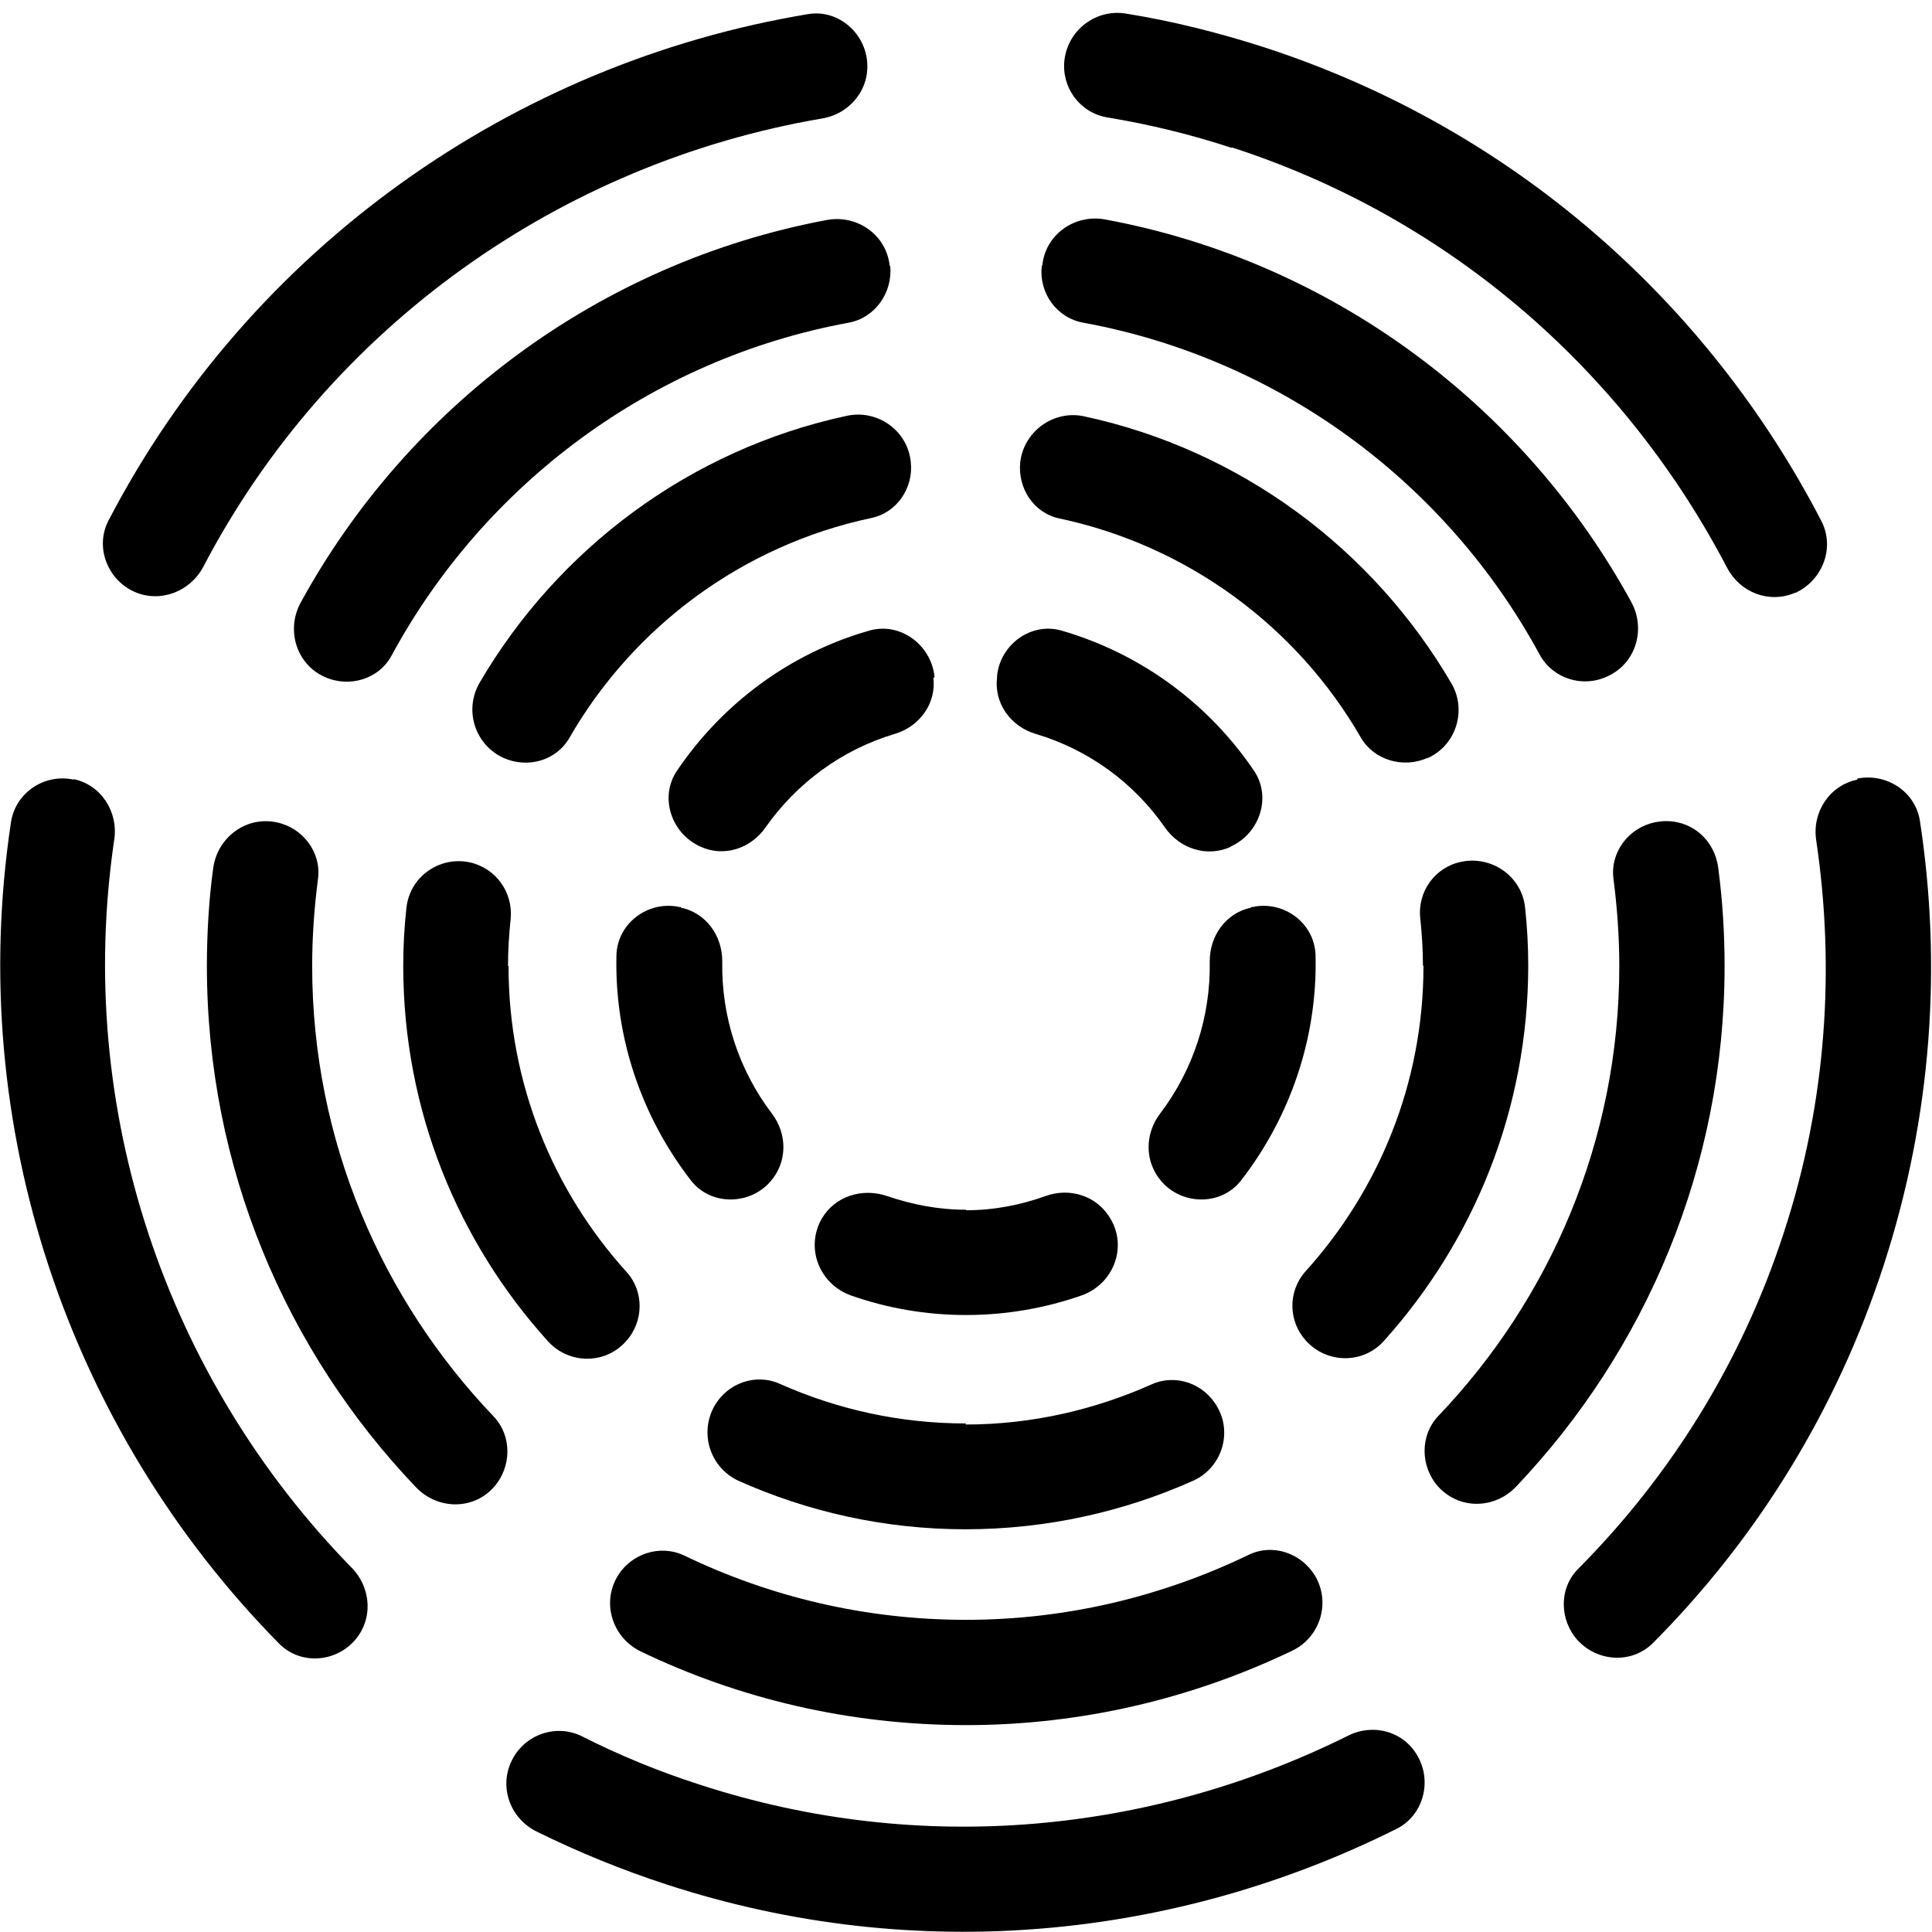
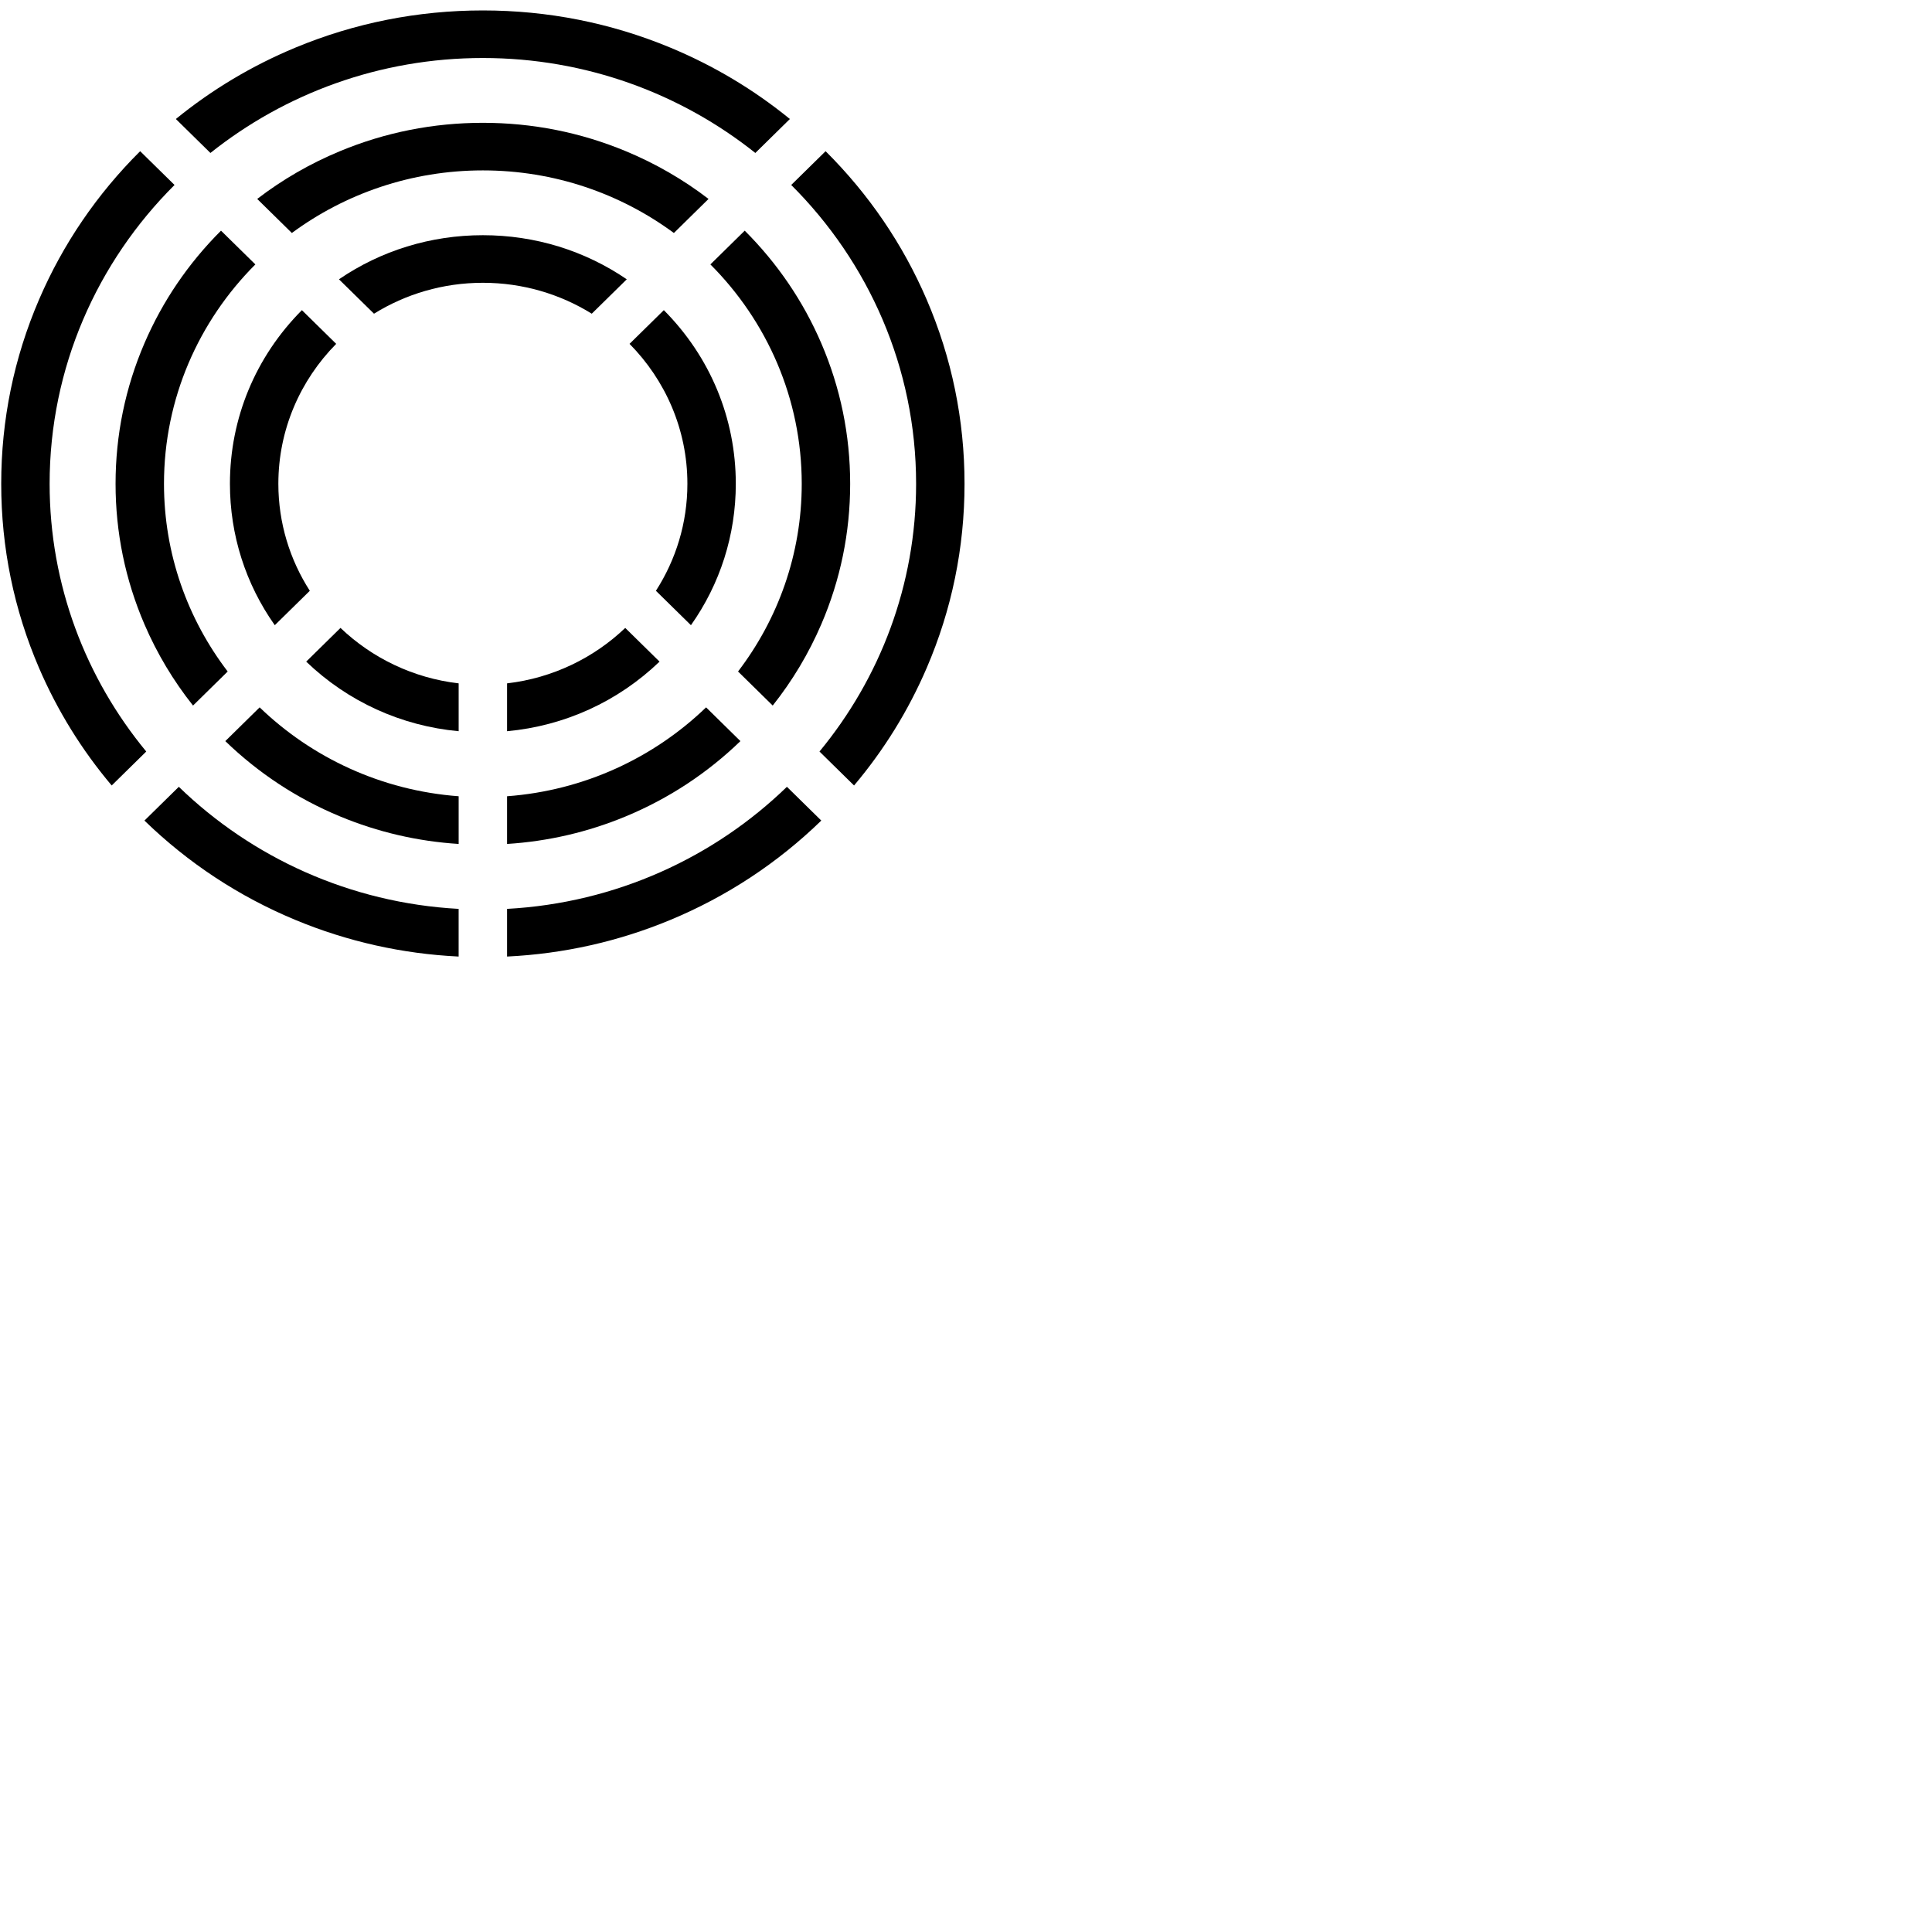
- <svg xmlns="http://www.w3.org/2000/svg" viewBox="0 0 36.69 36.7">
-   <defs>
-     <style>.d</style>
-   </defs>
-   <g id="a" />
-   <g id="b">
-     <g id="c">
-       <path class="d" d="M23.38,16.08h0c.55-.25,.78-.94,.44-1.44-.86-1.27-2.14-2.22-3.65-2.66-.58-.17-1.17,.26-1.23,.86v.03c-.06,.49,.26,.93,.73,1.07,1.01,.3,1.87,.93,2.46,1.78,.28,.4,.79,.57,1.24,.37Z" />
-       <path class="d" d="M18.35,22.98c-.53,0-1.03-.1-1.5-.26s-.99,0-1.24,.43h0c-.32,.56-.04,1.25,.56,1.46,.68,.24,1.42,.37,2.18,.37s1.5-.13,2.19-.37c.6-.21,.88-.9,.56-1.45h0c-.25-.44-.77-.61-1.24-.44s-.98,.27-1.51,.27Z" />
-       <path class="d" d="M17.75,12.87v-.03c-.07-.6-.66-1.03-1.24-.86-1.51,.43-2.79,1.39-3.65,2.66-.34,.5-.11,1.19,.44,1.44h0c.45,.21,.96,.04,1.24-.36,.59-.84,1.45-1.48,2.46-1.78,.47-.14,.79-.58,.73-1.07Z" />
-       <path class="d" d="M9.57,14.4h0c.46,.2,1,.05,1.25-.39,1.21-2.1,3.28-3.65,5.73-4.17,.49-.1,.81-.58,.75-1.07h0c-.06-.59-.63-1-1.22-.87-2.97,.64-5.48,2.52-6.97,5.07-.3,.52-.09,1.18,.46,1.43Z" />
-       <path class="d" d="M9.65,18.35c0-.3,.02-.6,.05-.89,.05-.51-.28-.97-.78-1.08h0c-.58-.12-1.14,.28-1.2,.87-.04,.36-.06,.73-.06,1.1,0,2.74,1.04,5.24,2.75,7.13,.4,.44,1.09,.44,1.48,0h0c.34-.37,.35-.95,.01-1.32-1.39-1.54-2.24-3.57-2.24-5.81Z" />
-       <path class="d" d="M18.35,27.04c-1.26,0-2.45-.27-3.53-.75-.46-.21-1-.02-1.25,.42h0c-.29,.52-.08,1.17,.46,1.42,1.32,.59,2.78,.92,4.31,.92s3-.33,4.32-.92c.54-.24,.76-.9,.46-1.41h0c-.25-.44-.79-.63-1.25-.42-1.08,.48-2.27,.76-3.53,.76Z" />
-       <path class="d" d="M27.12,14.4h0c.54-.24,.75-.91,.45-1.42-1.49-2.55-4-4.43-6.97-5.07-.58-.13-1.15,.28-1.22,.87h0c-.05,.5,.26,.97,.75,1.07,2.44,.52,4.51,2.06,5.72,4.16,.25,.43,.8,.59,1.26,.39Z" />
-       <path class="d" d="M27.04,18.35c0,2.23-.85,4.26-2.24,5.8-.34,.38-.33,.95,.01,1.32h0c.4,.44,1.09,.44,1.48,0,1.7-1.89,2.74-4.39,2.74-7.13,0-.37-.02-.74-.06-1.1-.06-.59-.63-.99-1.21-.87h0c-.5,.1-.84,.57-.78,1.08,.03,.29,.05,.59,.05,.89Z" />
-       <path class="d" d="M5.93,18.35c0-.56,.04-1.11,.11-1.65,.07-.51-.29-.98-.79-1.08h0c-.58-.12-1.12,.29-1.2,.87s-.12,1.23-.12,1.86c0,3.84,1.51,7.32,3.97,9.9,.41,.43,1.09,.44,1.48,0h0c.34-.38,.35-.97,0-1.34-2.13-2.23-3.45-5.24-3.45-8.56Z" />
-       <path class="d" d="M19.79,5.05h0c-.06,.51,.28,.99,.79,1.08,3.75,.69,6.91,3.06,8.67,6.31,.25,.45,.81,.63,1.28,.41h0c.54-.24,.74-.89,.46-1.41-2.04-3.73-5.68-6.47-9.99-7.27-.58-.11-1.14,.28-1.2,.87Z" />
-       <path class="d" d="M30.76,18.35c0,3.32-1.32,6.33-3.44,8.55-.35,.37-.34,.96,0,1.34h0c.4,.44,1.07,.43,1.48,0,2.45-2.58,3.96-6.06,3.96-9.89,0-.63-.04-1.25-.12-1.86s-.62-.99-1.2-.87h0c-.5,.1-.86,.57-.79,1.08,.07,.54,.11,1.1,.11,1.66Z" />
-       <path class="d" d="M16.9,5.05h0c-.06-.59-.62-.98-1.2-.87-4.31,.81-7.95,3.54-9.99,7.27-.28,.52-.08,1.17,.46,1.41h0c.47,.21,1.03,.04,1.27-.41,1.76-3.25,4.93-5.63,8.68-6.32,.5-.09,.84-.57,.79-1.08Z" />
-       <path class="d" d="M18.35,30.77c-1.92,0-3.73-.44-5.35-1.22-.46-.22-1.02-.04-1.28,.41h0c-.29,.51-.08,1.15,.45,1.41,1.87,.9,3.97,1.4,6.18,1.4s4.31-.51,6.19-1.41c.53-.25,.74-.9,.45-1.41h0c-.26-.45-.82-.64-1.28-.41-1.62,.78-3.44,1.23-5.36,1.23Z" />
-       <path class="d" d="M7.75,33.34l-.02-.02,.02,.02Z" />
-       <path class="d" d="M16.47,1.15h0c-.06-.56-.58-.98-1.13-.88C9.75,1.2,4.76,4.7,2.06,9.89c-.26,.5-.02,1.12,.49,1.35h0c.49,.22,1.06,0,1.31-.47C6.26,6.18,10.68,3.09,15.62,2.25c.53-.09,.91-.56,.85-1.1Z" />
-       <path class="d" d="M13.29,33.9c-.78-.25-1.53-.56-2.24-.92-.47-.23-1.04-.05-1.3,.41h0c-.29,.51-.08,1.14,.44,1.4,.79,.39,1.62,.73,2.48,1.01,4.76,1.55,9.7,1.02,13.86-1.06,.5-.25,.68-.89,.4-1.38h0c-.26-.47-.84-.63-1.32-.39-3.7,1.84-8.09,2.31-12.32,.93Z" />
-       <path class="d" d="M18.57,0h.02s-.01,0-.02,0Z" />
-       <path class="d" d="M35.28,14.81h0c-.53,.11-.86,.62-.78,1.15,.36,2.42,.2,4.96-.61,7.44-.81,2.5-2.18,4.66-3.91,6.4-.37,.37-.36,.97-.01,1.36h0c.38,.41,1.03,.45,1.43,.05,1.95-1.96,3.48-4.39,4.39-7.2,.91-2.81,1.1-5.68,.68-8.42-.09-.56-.64-.91-1.19-.8Z" />
-       <path class="d" d="M23.4,2.8c4.23,1.37,7.5,4.33,9.41,7.99,.25,.47,.8,.68,1.29,.47h.01c.51-.24,.75-.85,.49-1.36-2.14-4.13-5.82-7.45-10.58-9-.87-.28-1.75-.5-2.62-.64-.57-.1-1.11,.3-1.18,.88h0c-.06,.52,.29,1,.81,1.09,.79,.13,1.58,.32,2.37,.58Z" />
-       <path class="d" d="M1.4,14.81h0c-.55-.12-1.1,.24-1.19,.8-.88,5.8,1.11,11.57,5.09,15.61,.39,.4,1.05,.37,1.43-.05h0c.36-.4,.33-1-.05-1.39-3.51-3.59-5.27-8.69-4.51-13.83,.08-.53-.25-1.04-.77-1.15Z" />
-       <rect class="d" x="18.35" y="18.35" width="0" height="0" transform="translate(-6.27 10.14) rotate(-26.57)" />
-       <rect class="d" x="18.35" y="18.35" width="0" height="0" transform="translate(-7.1 13.26) rotate(-33.69)" />
-       <rect class="d" x="18.35" y="18.35" width="0" height="0" transform="translate(-7.1 23.44) rotate(-56.31)" />
-       <rect class="d" x="18.35" y="18.35" width="0" height="0" transform="translate(-7.6 18.35) rotate(-45)" />
-       <rect class="d" x="18.35" y="18.35" width="0" height="0" />
-       <path class="d" d="M12.94,17.23h-.03c-.59-.13-1.18,.3-1.2,.91-.04,1.57,.48,3.08,1.42,4.29,.37,.47,1.1,.47,1.5,.02h0c.33-.37,.33-.91,.03-1.3-.62-.82-.96-1.83-.94-2.89,0-.49-.31-.92-.79-1.02Z" />
-       <path class="d" d="M23.76,17.23h.03c.59-.13,1.18,.3,1.2,.91,.04,1.57-.48,3.08-1.42,4.29-.37,.47-1.1,.47-1.5,.02h0c-.33-.37-.33-.91-.03-1.3,.62-.82,.96-1.83,.94-2.89,0-.49,.31-.92,.79-1.02Z" />
-     </g>
-   </g>
+ <svg xmlns="http://www.w3.org/2000/svg" width="46" height="46" viewBox="0 0 92 92">
+   <path d="M13.255 23.037C13.255 20.45 14.306 18.099 16.009 16.374L14.376 14.769C12.165 16.993 10.949 19.923 10.949 23.037C10.949 25.479 11.697 27.808 13.085 29.771L14.753 28.133C13.805 26.656 13.255 24.909 13.255 23.037L13.255 23.037Z" />
+   <path d="M31.234 28.133L32.902 29.771C34.29 27.808 35.038 25.479 35.038 23.037C35.038 19.923 33.822 16.993 31.611 14.769L29.978 16.374C31.682 18.099 32.733 20.449 32.733 23.037C32.733 24.909 32.183 26.656 31.234 28.133H31.234Z" />
+   <path d="M17.809 14.938C19.311 14.006 21.09 13.466 22.994 13.466C24.898 13.466 26.676 14.006 28.179 14.938L29.846 13.3C27.848 11.935 25.479 11.2 22.994 11.2C20.509 11.2 18.14 11.935 16.141 13.3L17.809 14.938H17.809Z" />
+   <path d="M21.841 34.82V32.541C19.666 32.288 17.709 31.328 16.214 29.901L14.581 31.506C16.567 33.413 19.107 34.567 21.841 34.82V34.82Z" />
+   <path d="M29.773 29.901C28.279 31.328 26.321 32.288 24.146 32.541V34.82C26.881 34.567 29.421 33.413 31.407 31.506L29.773 29.901V29.901Z" />
+   <path d="M38.178 23.037C38.178 26.387 37.049 29.483 35.145 31.976L36.796 33.598C37.735 32.415 38.51 31.12 39.109 29.728C40.021 27.608 40.484 25.357 40.484 23.037C40.484 20.717 40.021 18.466 39.109 16.346C38.247 14.342 37.02 12.539 35.463 10.984L33.828 12.591C36.517 15.285 38.178 18.974 38.178 23.037V23.037Z" />
+   <path d="M21.841 37.917C18.164 37.644 14.848 36.079 12.364 33.684L10.729 35.291C12.312 36.821 14.146 38.027 16.185 38.874C17.989 39.624 19.887 40.064 21.841 40.188V37.917L21.841 37.917Z" />
+   <path d="M7.809 23.037C7.809 18.974 9.47 15.284 12.16 12.591L10.524 10.984C8.967 12.539 7.74 14.342 6.878 16.346C5.966 18.466 5.503 20.717 5.503 23.037C5.503 25.357 5.966 27.608 6.878 29.728C7.477 31.12 8.252 32.415 9.192 33.598L10.842 31.976C8.938 29.483 7.809 26.387 7.809 23.037L7.809 23.037Z" />
+   <path d="M33.623 33.684C31.139 36.079 27.823 37.644 24.146 37.917V40.188C26.1 40.064 27.998 39.624 29.802 38.874C31.84 38.027 33.675 36.821 35.258 35.291L33.623 33.684V33.684Z" />
+   <path d="M13.897 11.095C16.435 9.224 19.585 8.114 22.994 8.114C26.402 8.114 29.553 9.224 32.09 11.095L33.74 9.473C32.536 8.55 31.218 7.788 29.802 7.2C27.645 6.303 25.354 5.848 22.994 5.848C20.633 5.848 18.342 6.303 16.185 7.2C14.769 7.788 13.451 8.55 12.248 9.473L13.898 11.095L13.897 11.095Z" />
+   <path d="M21.84 43.28C16.662 42.998 11.986 40.831 8.515 37.467L6.878 39.075C8.961 41.097 11.378 42.689 14.065 43.806C16.541 44.835 19.152 45.42 21.84 45.55V43.28Z" />
+   <path d="M37.677 8.808C41.352 12.471 43.624 17.498 43.624 23.037C43.624 27.864 41.899 32.302 39.023 35.787L40.669 37.404C42.093 35.716 43.253 33.842 44.127 31.811C45.323 29.032 45.93 26.079 45.93 23.037C45.93 19.995 45.323 17.043 44.127 14.263C42.99 11.622 41.371 9.247 39.314 7.2L37.677 8.808Z" />
+   <path d="M37.472 37.467C34.001 40.831 29.325 42.999 24.146 43.28V45.55C26.835 45.42 29.446 44.835 31.922 43.806C34.609 42.689 37.026 41.097 39.109 39.075L37.472 37.467Z" />
+   <path d="M1.86 31.811C2.735 33.842 3.894 35.716 5.319 37.404L6.964 35.787C4.088 32.302 2.363 27.864 2.363 23.037C2.363 17.498 4.635 12.471 8.311 8.808L6.674 7.2C4.616 9.247 2.997 11.622 1.86 14.263C0.664 17.043 0.058 19.994 0.058 23.037C0.058 26.079 0.664 29.032 1.86 31.811Z" />
+   <path d="M10.02 7.284C13.566 4.458 18.082 2.762 22.994 2.762C27.905 2.762 32.421 4.458 35.968 7.284L37.613 5.667C35.895 4.267 33.988 3.127 31.922 2.268C29.093 1.093 26.09 0.497 22.994 0.497C19.898 0.497 16.894 1.093 14.065 2.268C11.999 3.127 10.092 4.267 8.374 5.667L10.02 7.284Z" />
</svg>
